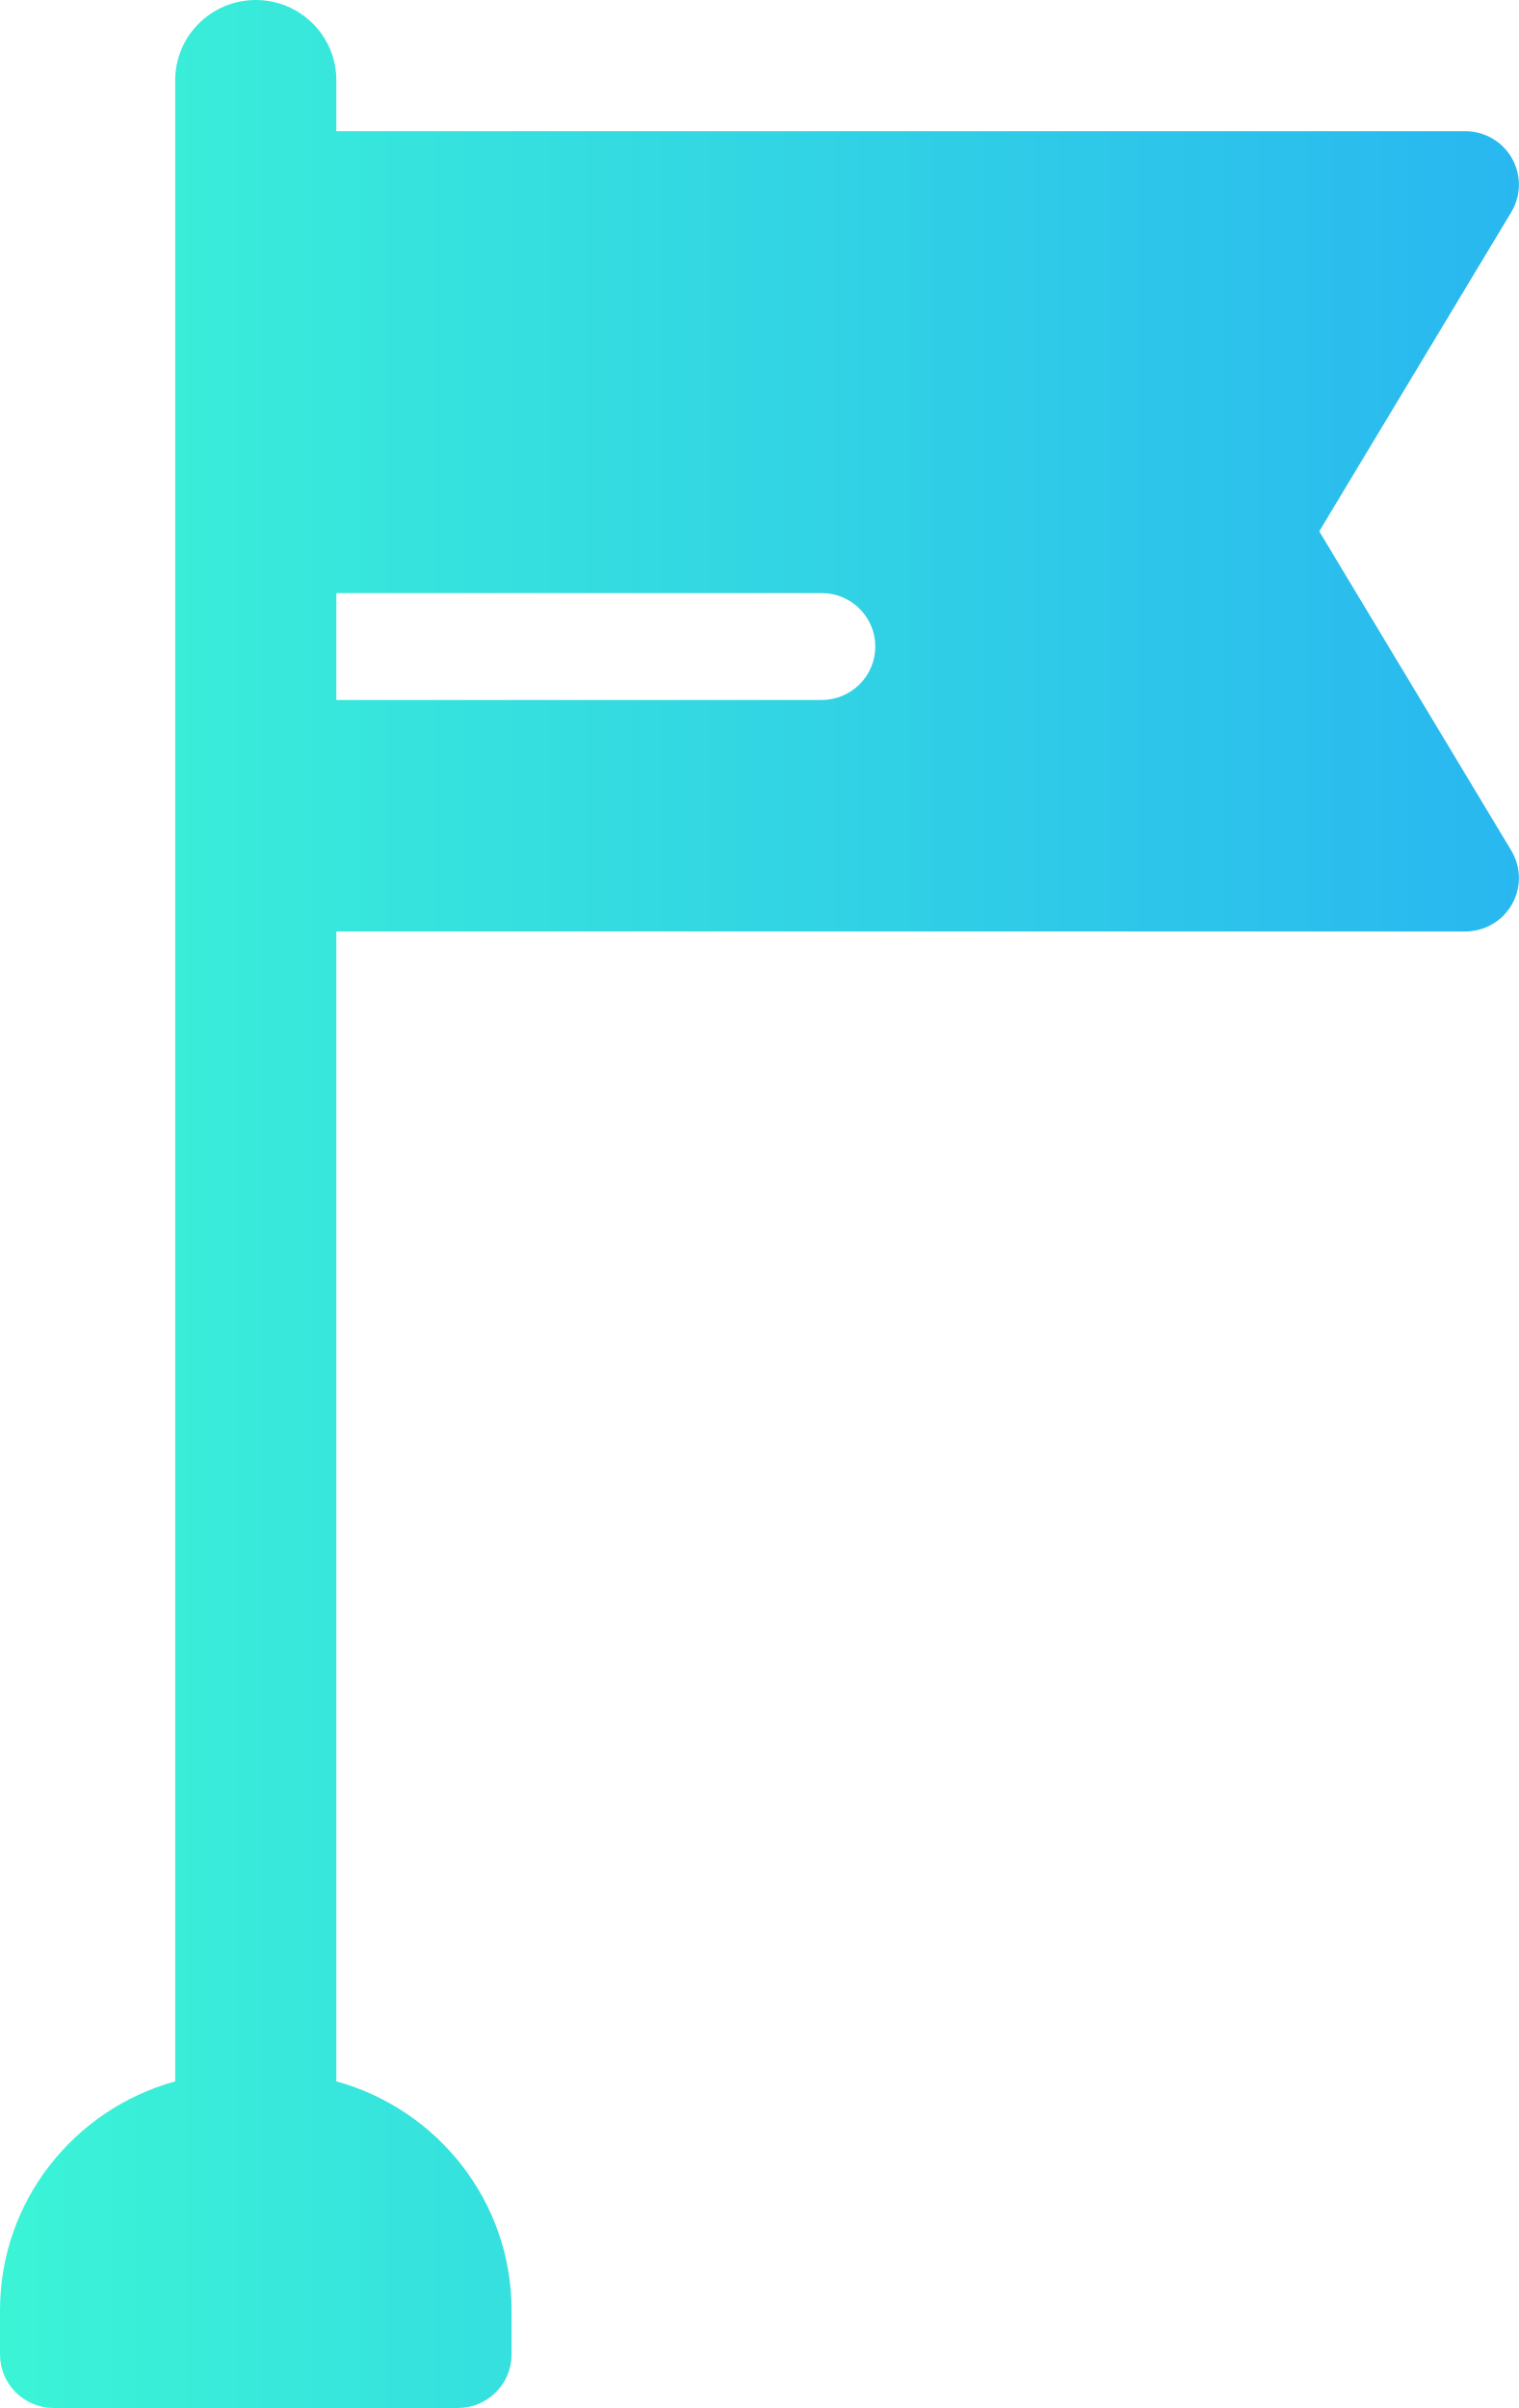
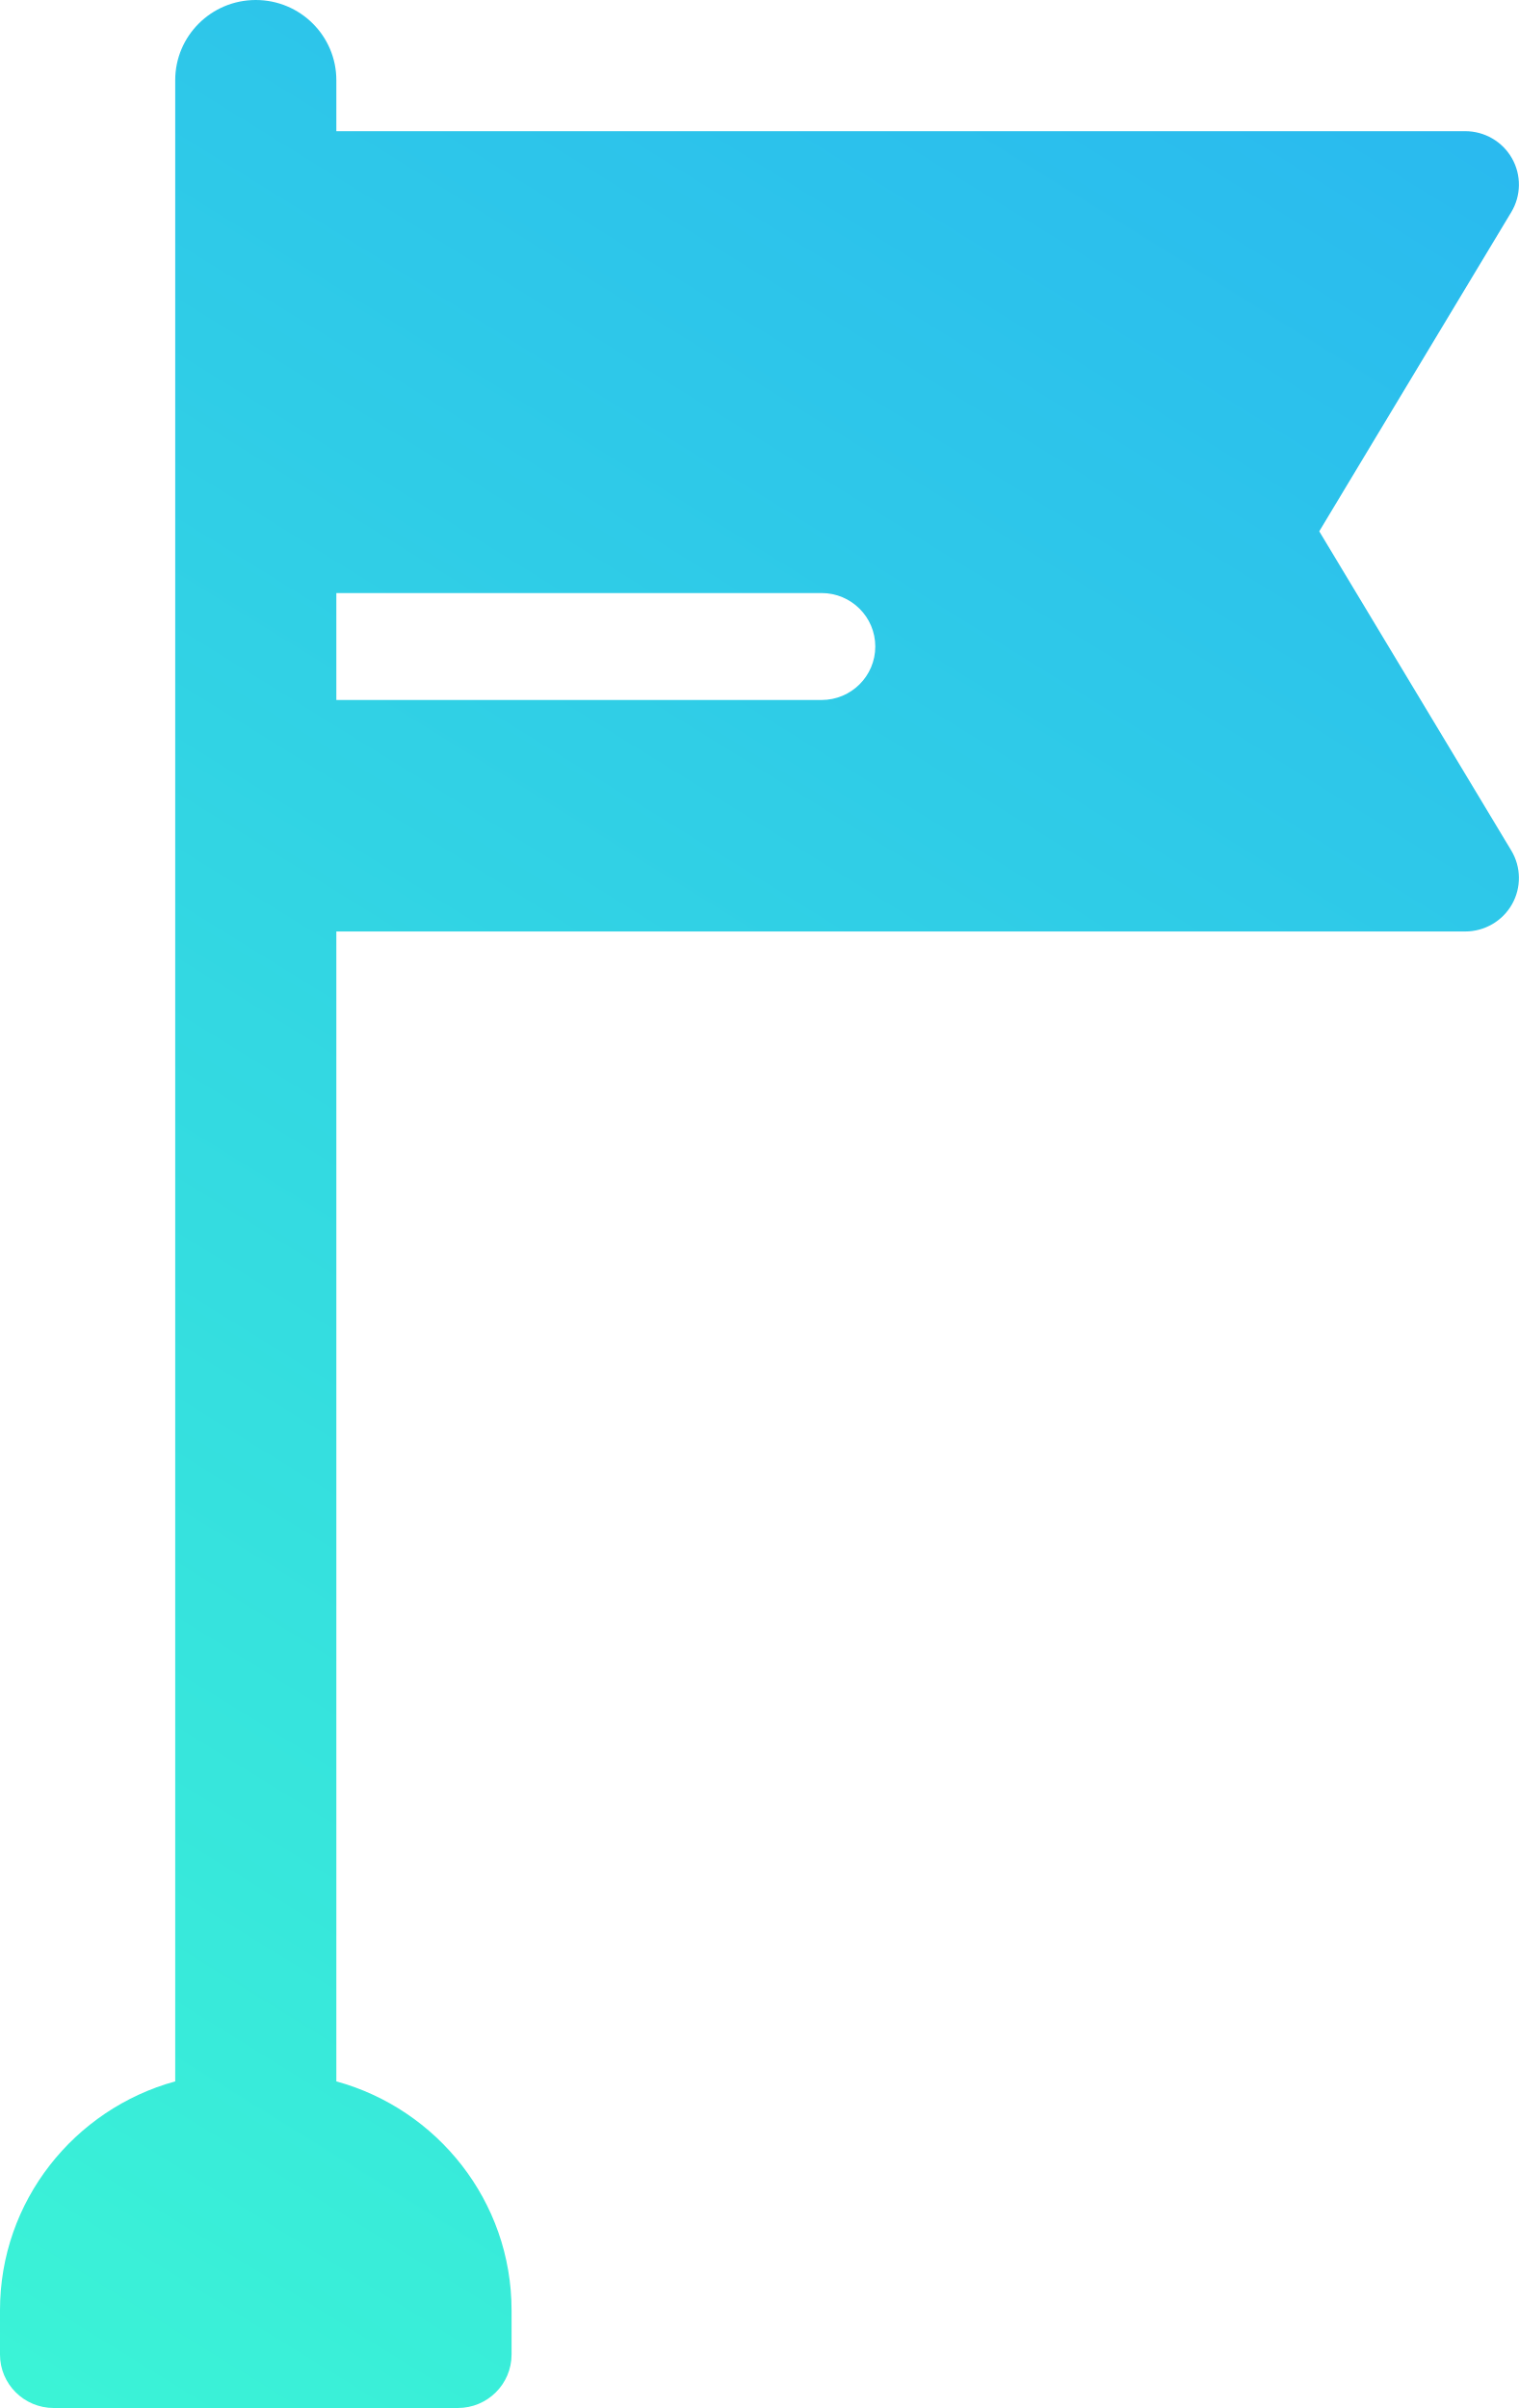
<svg xmlns="http://www.w3.org/2000/svg" xmlns:xlink="http://www.w3.org/1999/xlink" version="1.0" id="svg4611" height="65" width="41">
  <defs id="defs4613">
-     <linearGradient id="linearGradient4177">
-       <stop id="stop4173" offset="0" style="stop-color:#3bf4d6;stop-opacity:1" />
-       <stop id="stop4175" offset="1" style="stop-color:#29b7f0;stop-opacity:1" />
+     <linearGradient id="linearGradient4616">
+       <stop id="stop4612" offset="0" style="stop-color:#3bf4d6;stop-opacity:1" />
+       <stop id="stop4614" offset="1" style="stop-color:#29b7f0;stop-opacity:1" />
    </linearGradient>
-     <linearGradient gradientUnits="userSpaceOnUse" y2="2.813" x2="418.162" y1="511.998" x1="100.839" id="linearGradient4493" xlink:href="#linearGradient4177" />
-     <linearGradient y2="255.999" x2="416.762" y1="255.999" x1="95.238" gradientUnits="userSpaceOnUse" id="linearGradient4495" xlink:href="#linearGradient4177" />
-     <linearGradient y2="255.999" x2="416.762" y1="255.999" x1="95.238" gradientUnits="userSpaceOnUse" id="linearGradient4497" xlink:href="#linearGradient4177" />
-     <linearGradient y2="255.999" x2="416.762" y1="255.999" x1="95.238" gradientUnits="userSpaceOnUse" id="linearGradient4499" xlink:href="#linearGradient4177" />
-     <linearGradient y2="255.999" x2="416.762" y1="255.999" x1="95.238" gradientUnits="userSpaceOnUse" id="linearGradient4501" xlink:href="#linearGradient4177" />
-     <linearGradient y2="255.999" x2="416.762" y1="255.999" x1="95.238" gradientUnits="userSpaceOnUse" id="linearGradient4503" xlink:href="#linearGradient4177" />
-     <linearGradient y2="255.999" x2="416.762" y1="255.999" x1="95.238" gradientUnits="userSpaceOnUse" id="linearGradient4505" xlink:href="#linearGradient4177" />
-     <linearGradient y2="255.999" x2="416.762" y1="255.999" x1="95.238" gradientUnits="userSpaceOnUse" id="linearGradient4507" xlink:href="#linearGradient4177" />
-     <linearGradient y2="255.999" x2="416.762" y1="255.999" x1="95.238" gradientUnits="userSpaceOnUse" id="linearGradient4509" xlink:href="#linearGradient4177" />
-     <linearGradient y2="255.999" x2="416.762" y1="255.999" x1="95.238" gradientUnits="userSpaceOnUse" id="linearGradient4511" xlink:href="#linearGradient4177" />
-     <linearGradient y2="255.999" x2="416.762" y1="255.999" x1="95.238" gradientUnits="userSpaceOnUse" id="linearGradient4513" xlink:href="#linearGradient4177" />
-     <linearGradient y2="255.999" x2="416.762" y1="255.999" x1="95.238" gradientUnits="userSpaceOnUse" id="linearGradient4515" xlink:href="#linearGradient4177" />
-     <linearGradient y2="255.999" x2="416.762" y1="255.999" x1="95.238" gradientUnits="userSpaceOnUse" id="linearGradient4517" xlink:href="#linearGradient4177" />
-     <linearGradient y2="255.999" x2="416.762" y1="255.999" x1="95.238" gradientUnits="userSpaceOnUse" id="linearGradient4519" xlink:href="#linearGradient4177" />
-     <linearGradient y2="255.999" x2="416.762" y1="255.999" x1="95.238" gradientUnits="userSpaceOnUse" id="linearGradient4521" xlink:href="#linearGradient4177" />
-     <linearGradient y2="255.999" x2="416.762" y1="255.999" x1="95.238" gradientUnits="userSpaceOnUse" id="linearGradient4523" xlink:href="#linearGradient4177" />
-     <linearGradient y2="255.999" x2="416.762" y1="255.999" x1="95.238" gradientUnits="userSpaceOnUse" id="linearGradient4525" xlink:href="#linearGradient4177" />
-     <linearGradient y2="255.999" x2="416.762" y1="255.999" x1="95.238" gradientUnits="userSpaceOnUse" id="linearGradient4527" xlink:href="#linearGradient4177" />
-     <linearGradient y2="255.999" x2="416.762" y1="255.999" x1="95.238" gradientUnits="userSpaceOnUse" id="linearGradient4529" xlink:href="#linearGradient4177" />
+     <linearGradient gradientUnits="userSpaceOnUse" y2="0.607" x2="416.762" y1="514.424" x1="97.05" id="linearGradient4618" xlink:href="#linearGradient4616" />
  </defs>
  <g transform="translate(-256.6798,-866.7963)" id="layer1">
-     <g style="fill:url(#linearGradient4493);fill-opacity:1;stroke-width:7.859" transform="matrix(0.1275179,0,0,0.1269536,244.5352,866.7963)" id="g4485">
-       <g style="fill:url(#linearGradient4499);fill-opacity:1;stroke-width:7.859" id="g4428">
-         <g style="fill:url(#linearGradient4497);fill-opacity:1;stroke-width:7.859" id="g4426">
-           <path style="fill:url(#linearGradient4495);fill-opacity:1;stroke-width:7.859" d="M 374.495,112.971 415.146,45.1 c 2.103,-3.513 2.156,-7.886 0.138,-11.447 -2.019,-3.562 -5.797,-5.763 -9.891,-5.763 H 166.435 V 17.053 C 166.435,7.635 158.799,0 149.381,0 139.963,0 132.328,7.635 132.328,17.053 v 425.498 c -21.354,5.88 -37.09,25.46 -37.09,48.657 v 9.421 c 0,6.278 5.09,11.369 11.369,11.369 h 85.549 c 6.279,0 11.369,-5.091 11.369,-11.369 v -9.421 c 0,-23.197 -15.736,-42.777 -37.09,-48.657 V 198.055 h 238.958 c 4.094,0 7.872,-2.202 9.891,-5.763 2.018,-3.563 1.966,-7.934 -0.138,-11.446 z M 269.149,148.834 H 166.435 v -22.738 h 102.714 c 6.279,0 11.369,5.091 11.369,11.369 0,6.278 -5.09,11.369 -11.369,11.369 z" id="path4424" />
+     <g style="fill:url(#linearGradient4618);fill-opacity:1;stroke-width:7.859" transform="matrix(0.1275179,0,0,0.1269536,244.5352,866.7963)" id="g4485">
+       <g style="fill:url(#linearGradient4618);fill-opacity:1;stroke-width:7.859" id="g4428">
+         <g style="fill:url(#linearGradient4618);fill-opacity:1;stroke-width:7.859" id="g4426">
+           <path style="fill:url(#linearGradient4618);fill-opacity:1;stroke-width:7.859" d="M 374.495,112.971 415.146,45.1 c 2.103,-3.513 2.156,-7.886 0.138,-11.447 -2.019,-3.562 -5.797,-5.763 -9.891,-5.763 H 166.435 V 17.053 C 166.435,7.635 158.799,0 149.381,0 139.963,0 132.328,7.635 132.328,17.053 v 425.498 c -21.354,5.88 -37.09,25.46 -37.09,48.657 v 9.421 c 0,6.278 5.09,11.369 11.369,11.369 h 85.549 c 6.279,0 11.369,-5.091 11.369,-11.369 v -9.421 c 0,-23.197 -15.736,-42.777 -37.09,-48.657 V 198.055 h 238.958 c 4.094,0 7.872,-2.202 9.891,-5.763 2.018,-3.563 1.966,-7.934 -0.138,-11.446 z M 269.149,148.834 H 166.435 v -22.738 h 102.714 c 6.279,0 11.369,5.091 11.369,11.369 0,6.278 -5.09,11.369 -11.369,11.369 z" id="path4424" />
        </g>
      </g>
-       <g style="fill:url(#linearGradient4501);fill-opacity:1;stroke-width:7.859" id="g4430" />
-       <g style="fill:url(#linearGradient4503);fill-opacity:1;stroke-width:7.859" id="g4432" />
-       <g style="fill:url(#linearGradient4505);fill-opacity:1;stroke-width:7.859" id="g4434" />
-       <g style="fill:url(#linearGradient4507);fill-opacity:1;stroke-width:7.859" id="g4436" />
-       <g style="fill:url(#linearGradient4509);fill-opacity:1;stroke-width:7.859" id="g4438" />
-       <g style="fill:url(#linearGradient4511);fill-opacity:1;stroke-width:7.859" id="g4440" />
-       <g style="fill:url(#linearGradient4513);fill-opacity:1;stroke-width:7.859" id="g4442" />
-       <g style="fill:url(#linearGradient4515);fill-opacity:1;stroke-width:7.859" id="g4444" />
-       <g style="fill:url(#linearGradient4517);fill-opacity:1;stroke-width:7.859" id="g4446" />
-       <g style="fill:url(#linearGradient4519);fill-opacity:1;stroke-width:7.859" id="g4448" />
-       <g style="fill:url(#linearGradient4521);fill-opacity:1;stroke-width:7.859" id="g4450" />
-       <g style="fill:url(#linearGradient4523);fill-opacity:1;stroke-width:7.859" id="g4452" />
-       <g style="fill:url(#linearGradient4525);fill-opacity:1;stroke-width:7.859" id="g4454" />
-       <g style="fill:url(#linearGradient4527);fill-opacity:1;stroke-width:7.859" id="g4456" />
-       <g style="fill:url(#linearGradient4529);fill-opacity:1;stroke-width:7.859" id="g4458" />
+       <g style="fill:url(#linearGradient4618);fill-opacity:1;stroke-width:7.859" id="g4430" />
+       <g style="fill:url(#linearGradient4618);fill-opacity:1;stroke-width:7.859" id="g4432" />
+       <g style="fill:url(#linearGradient4618);fill-opacity:1;stroke-width:7.859" id="g4434" />
+       <g style="fill:url(#linearGradient4618);fill-opacity:1;stroke-width:7.859" id="g4436" />
+       <g style="fill:url(#linearGradient4618);fill-opacity:1;stroke-width:7.859" id="g4438" />
+       <g style="fill:url(#linearGradient4618);fill-opacity:1;stroke-width:7.859" id="g4440" />
+       <g style="fill:url(#linearGradient4618);fill-opacity:1;stroke-width:7.859" id="g4442" />
+       <g style="fill:url(#linearGradient4618);fill-opacity:1;stroke-width:7.859" id="g4444" />
+       <g style="fill:url(#linearGradient4618);fill-opacity:1;stroke-width:7.859" id="g4446" />
+       <g style="fill:url(#linearGradient4618);fill-opacity:1;stroke-width:7.859" id="g4448" />
+       <g style="fill:url(#linearGradient4618);fill-opacity:1;stroke-width:7.859" id="g4450" />
+       <g style="fill:url(#linearGradient4618);fill-opacity:1;stroke-width:7.859" id="g4452" />
+       <g style="fill:url(#linearGradient4618);fill-opacity:1;stroke-width:7.859" id="g4454" />
+       <g style="fill:url(#linearGradient4618);fill-opacity:1;stroke-width:7.859" id="g4456" />
+       <g style="fill:url(#linearGradient4618);fill-opacity:1;stroke-width:7.859" id="g4458" />
    </g>
  </g>
</svg>
